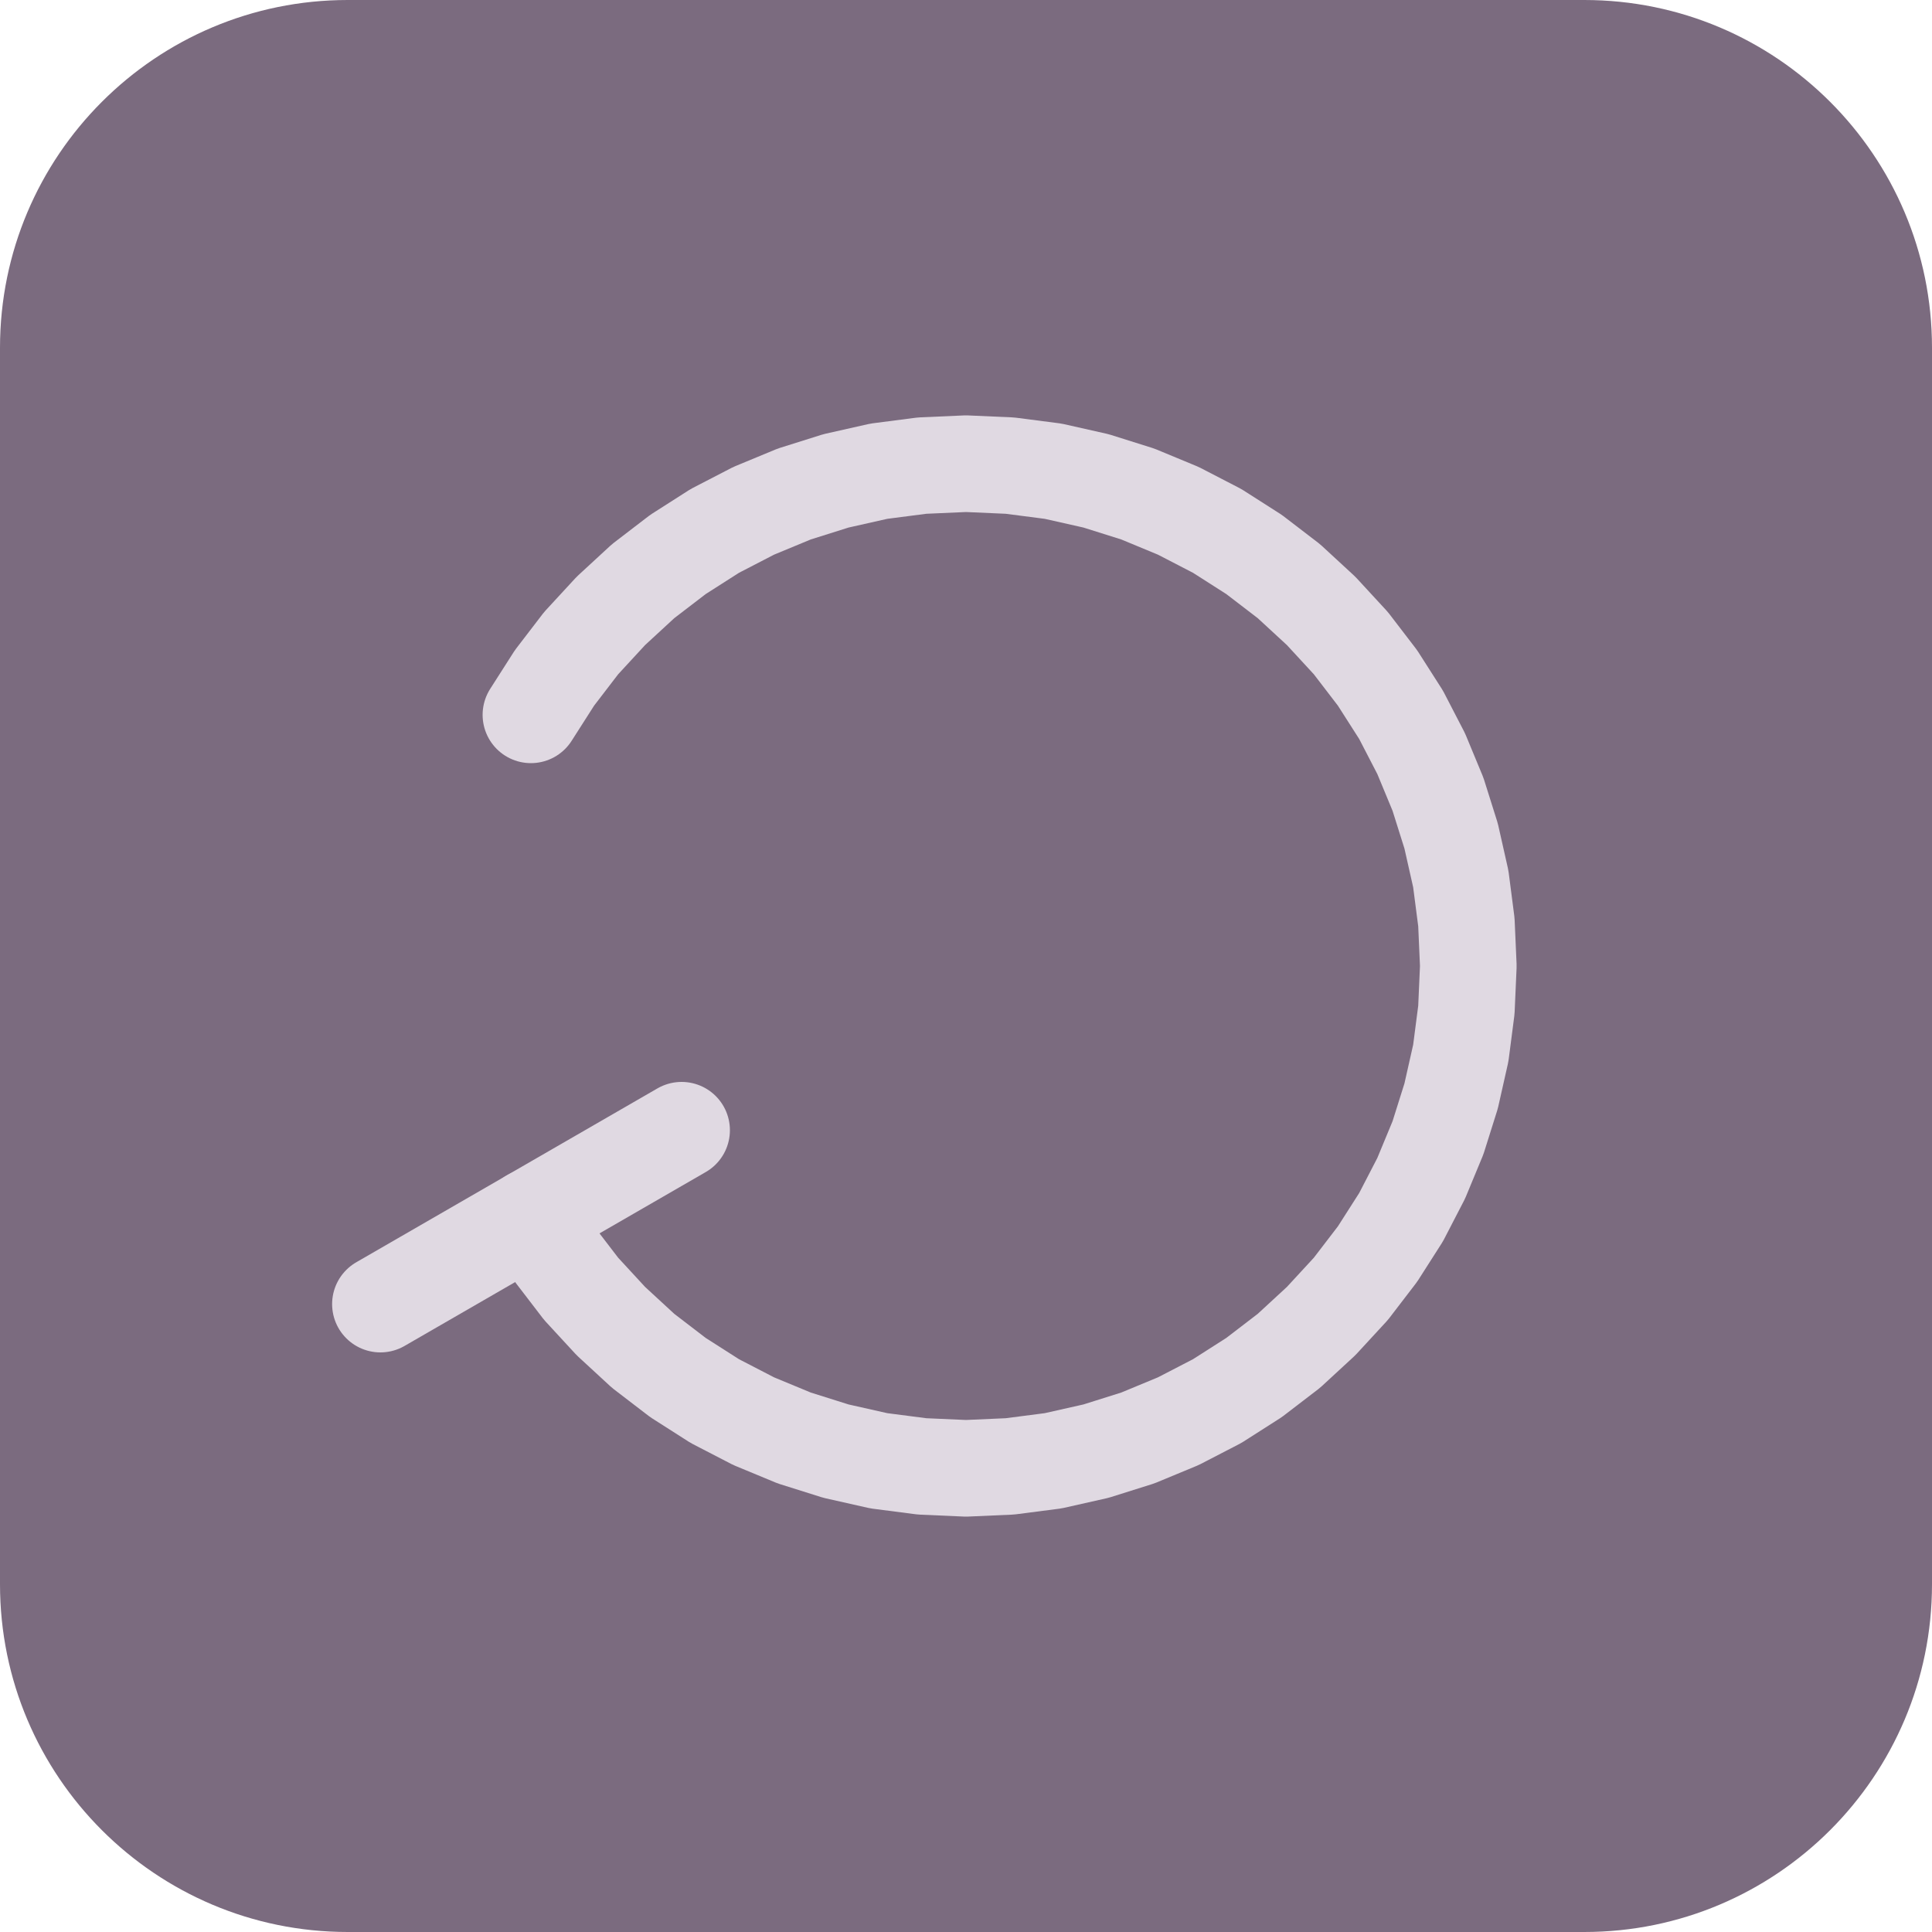
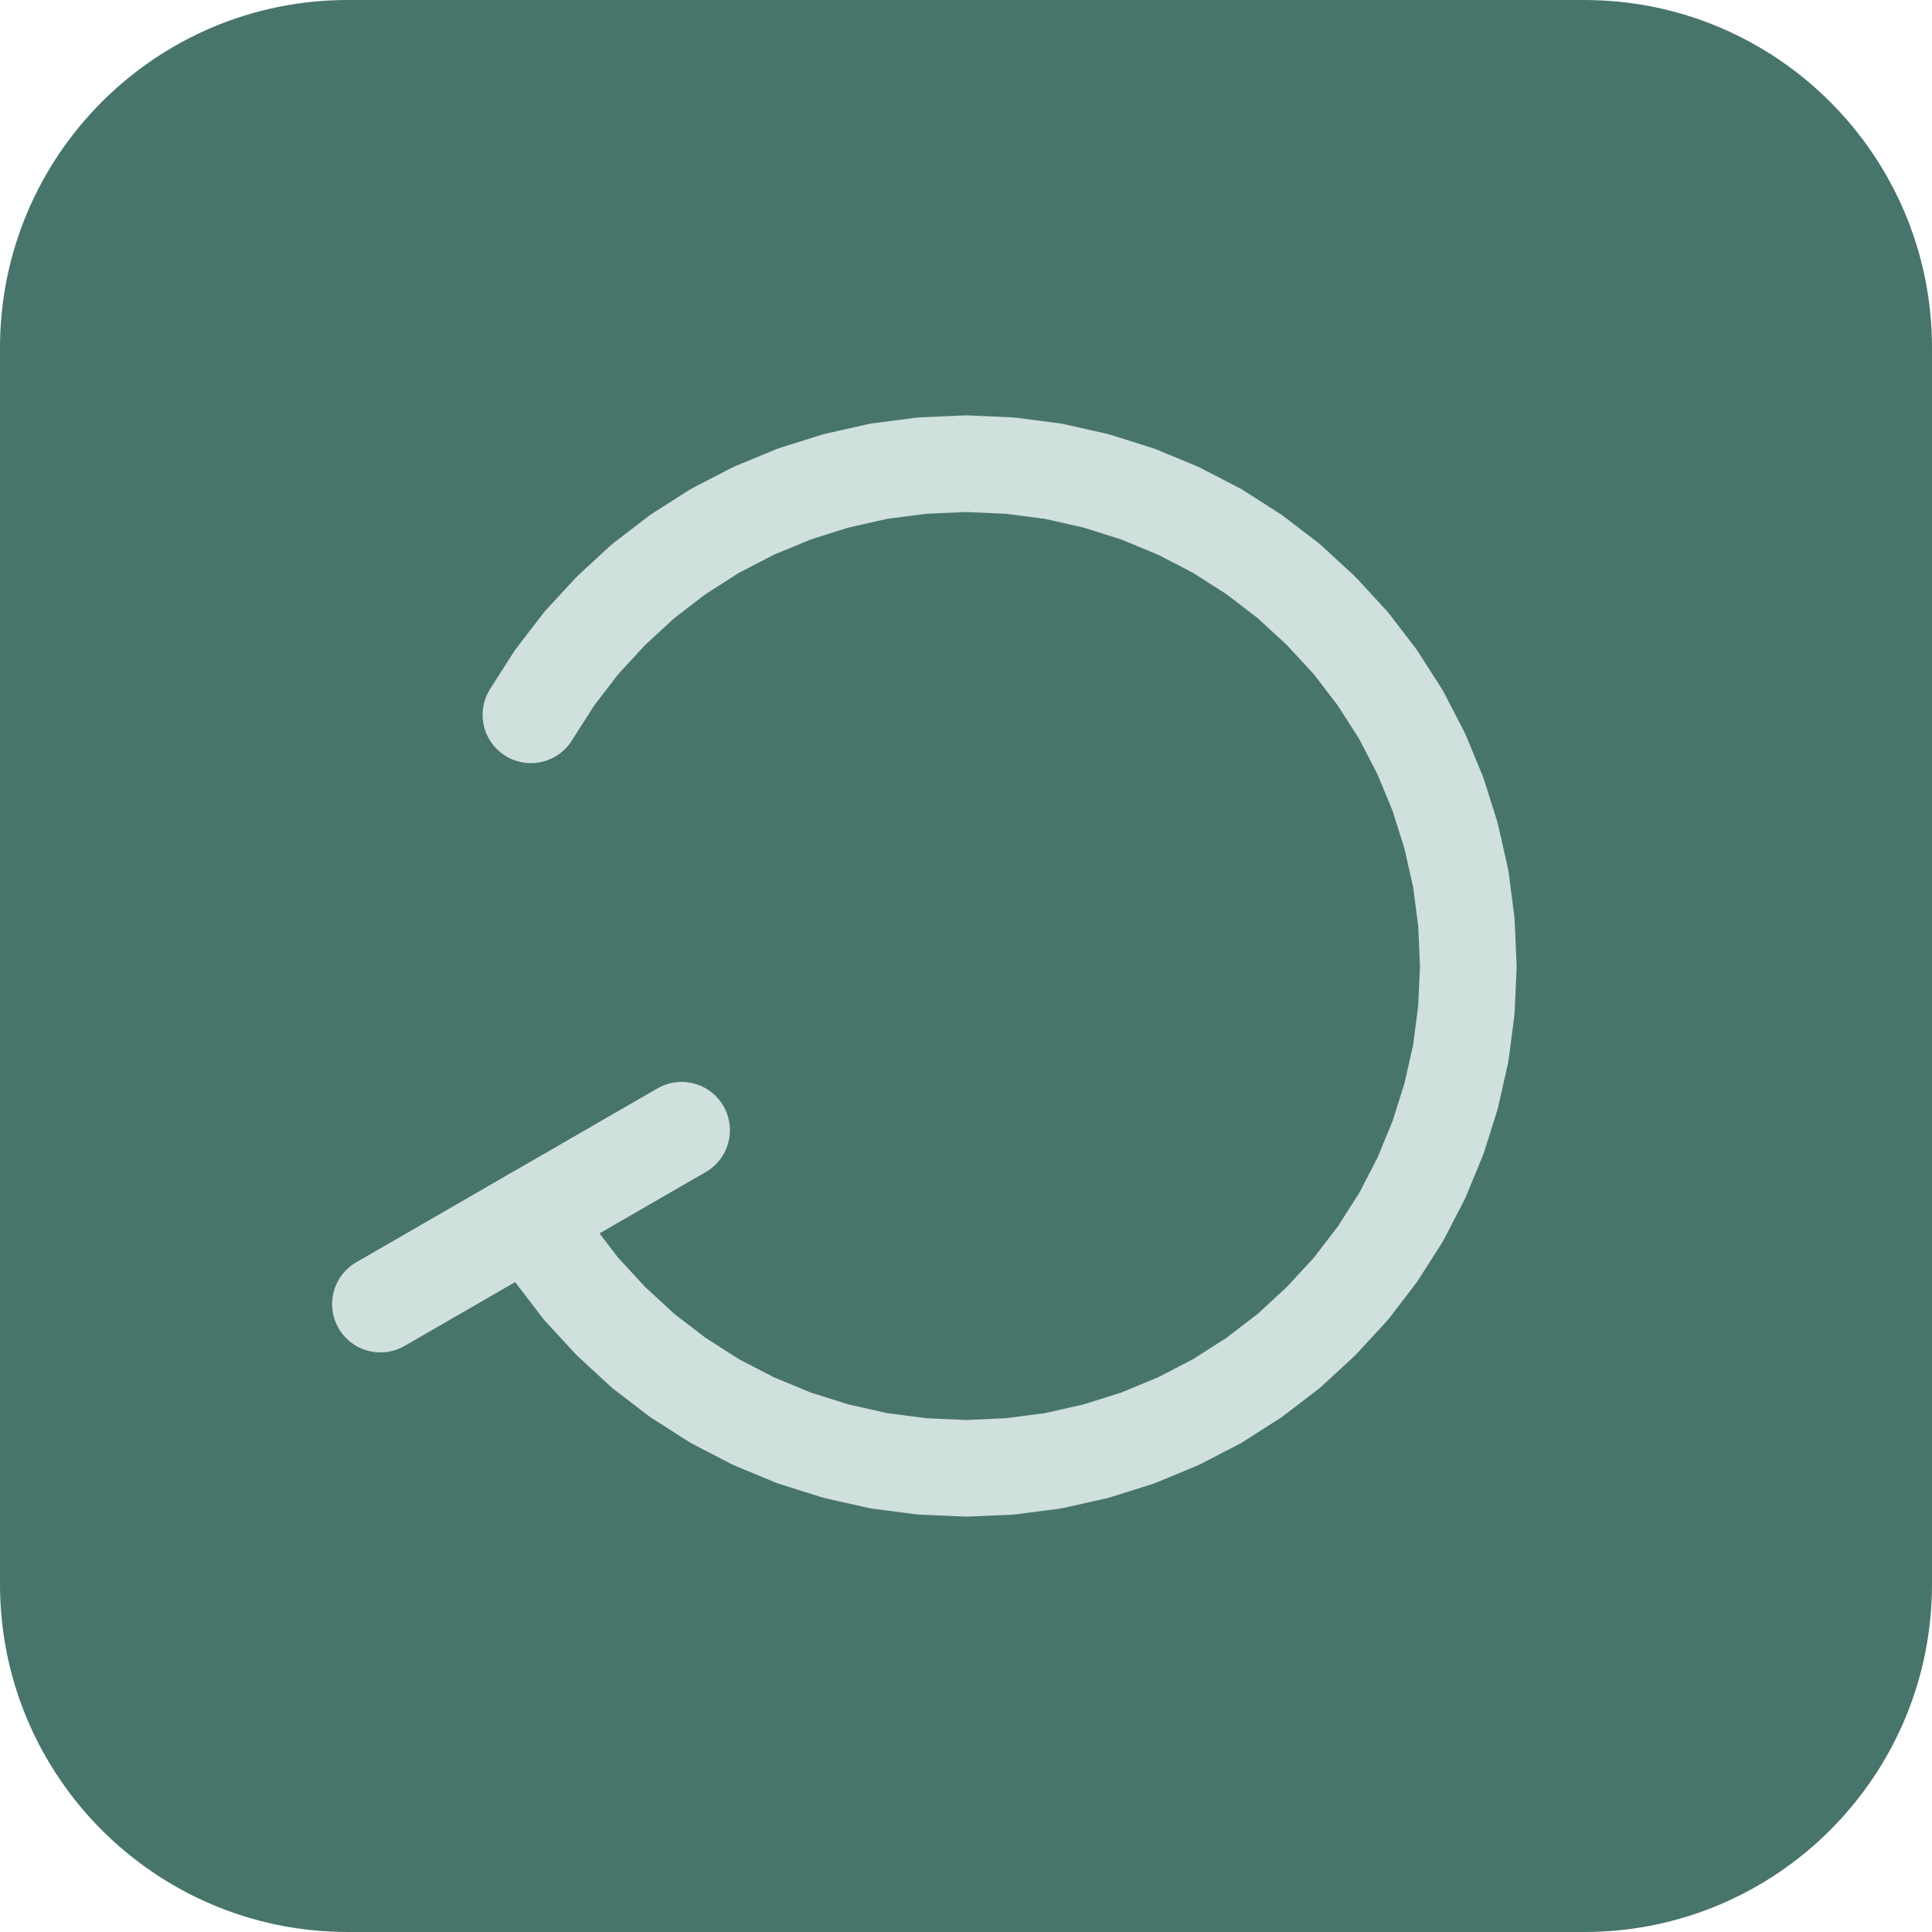
<svg xmlns="http://www.w3.org/2000/svg" viewBox="0 0 100 100">
-   <rect width="100" height="100" rx="18" fill="#7b6b7f" />
-   <g fill="#e0d9e2">
+   <rect width="100" height="100" rx="18" fill="#48756b" />
+   <g fill="#d0e0dc">
    <g transform="rotate(270 50 50)">
-       <path d="M63.00 27.48 L64.91 28.70 L66.71 30.08 L68.38 31.62 L69.92 33.29 L71.30 35.09 L72.52 37.00 L73.56 39.01 L74.43 41.11 L75.11 43.27 L75.61 45.49 L75.90 47.73 L76.00 50.00 L75.90 52.27 L75.61 54.51 L75.11 56.73 L74.43 58.89 L73.56 60.99 L72.52 63.00 L71.30 64.91 L69.92 66.71 L68.38 68.38 L66.71 69.92 L64.91 71.30 L63.00 72.52 L60.99 73.56 L58.89 74.43 L56.73 75.11 L54.51 75.61 L52.27 75.90 L50.00 76.00 L47.73 75.90 L45.49 75.61 L43.27 75.11 L41.11 74.43 L39.01 73.56 L37.00 72.52 L35.09 71.30 L33.29 69.92 L31.62 68.38 L30.08 66.71 L28.70 64.91 L27.48 63.00 L26.44 60.99 L25.57 58.89 L24.89 56.73 L24.39 54.51 L24.10 52.27 L24.00 50.00 L24.10 47.73 L24.39 45.49 L24.89 43.27 L25.57 41.11 L26.44 39.01 L27.48 37.00 L28.70 35.09 L30.08 33.29 L31.62 31.62 L33.29 30.08 L35.09 28.70 L37.00 27.48" fill="none" stroke="#e0d9e2" stroke-width="5" stroke-linecap="round" stroke-linejoin="round" />
-       <path d="M32.50 19.69 L41.50 35.28" fill="none" stroke="#e0d9e2" stroke-width="5" stroke-linecap="round" stroke-linejoin="round" />
+       <path d="M63.00 27.48 L64.91 28.70 L66.71 30.08 L68.38 31.62 L69.92 33.29 L71.30 35.09 L72.52 37.00 L73.56 39.01 L74.43 41.11 L75.11 43.27 L75.61 45.49 L75.90 47.73 L76.00 50.00 L75.90 52.27 L75.61 54.51 L75.11 56.73 L74.43 58.89 L73.56 60.99 L72.52 63.00 L71.30 64.91 L69.92 66.71 L68.38 68.38 L66.71 69.92 L64.91 71.30 L63.00 72.52 L60.99 73.56 L58.89 74.43 L56.73 75.11 L54.51 75.61 L52.27 75.90 L50.00 76.00 L47.73 75.90 L45.49 75.61 L43.27 75.11 L41.11 74.43 L39.01 73.56 L37.00 72.52 L35.09 71.30 L33.29 69.92 L31.62 68.38 L30.08 66.71 L28.70 64.91 L27.48 63.00 L26.44 60.99 L25.57 58.89 L24.89 56.73 L24.39 54.51 L24.10 52.27 L24.00 50.00 L24.10 47.73 L24.39 45.49 L24.89 43.27 L25.57 41.11 L26.44 39.01 L27.48 37.00 L28.70 35.09 L30.08 33.29 L31.62 31.62 L33.29 30.08 L35.09 28.70 L37.00 27.48" fill="none" stroke="#d0e0dc" stroke-width="5" stroke-linecap="round" stroke-linejoin="round" />
+       <path d="M32.50 19.69 L41.50 35.28" fill="none" stroke="#d0e0dc" stroke-width="5" stroke-linecap="round" stroke-linejoin="round" />
    </g>
  </g>
</svg>
